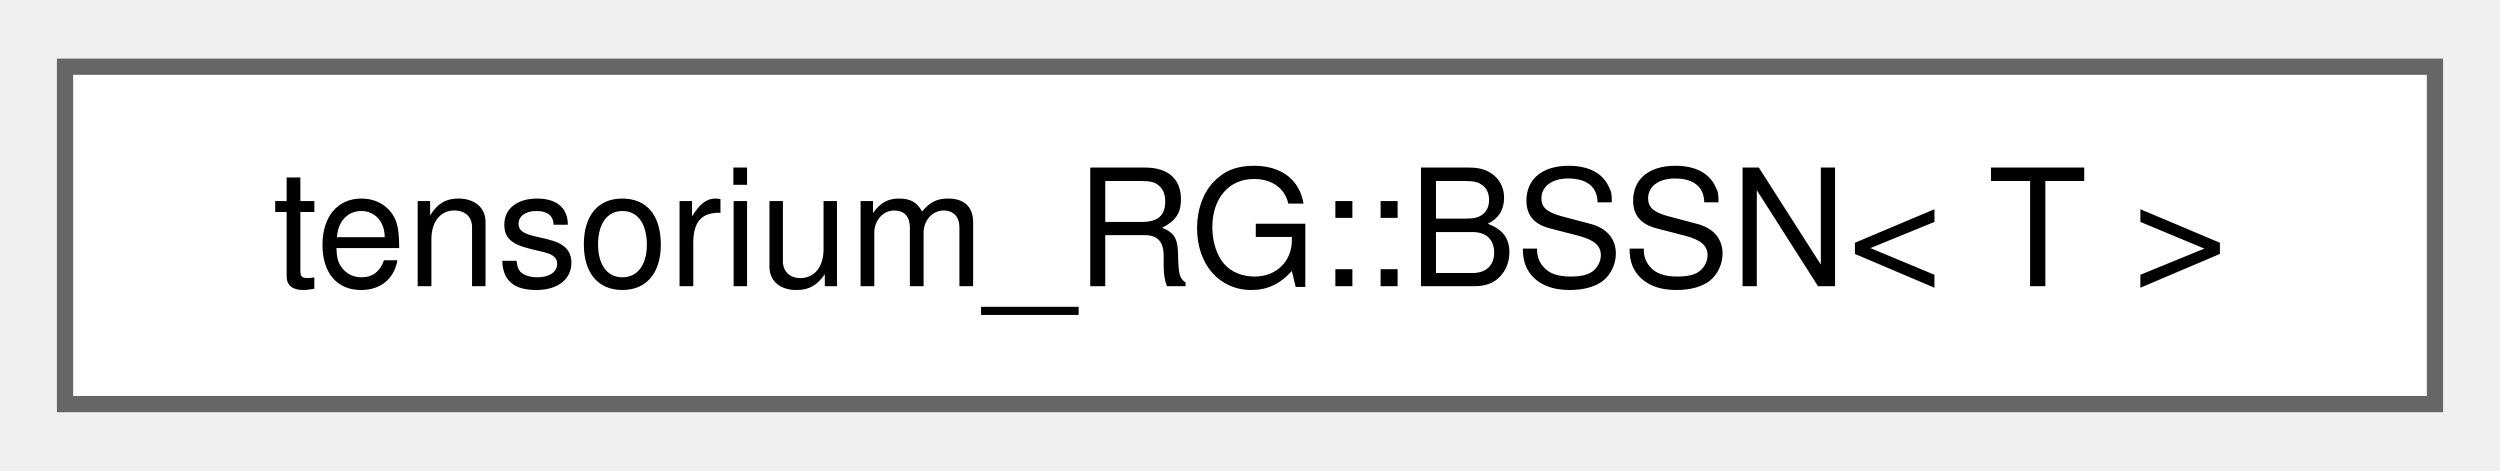
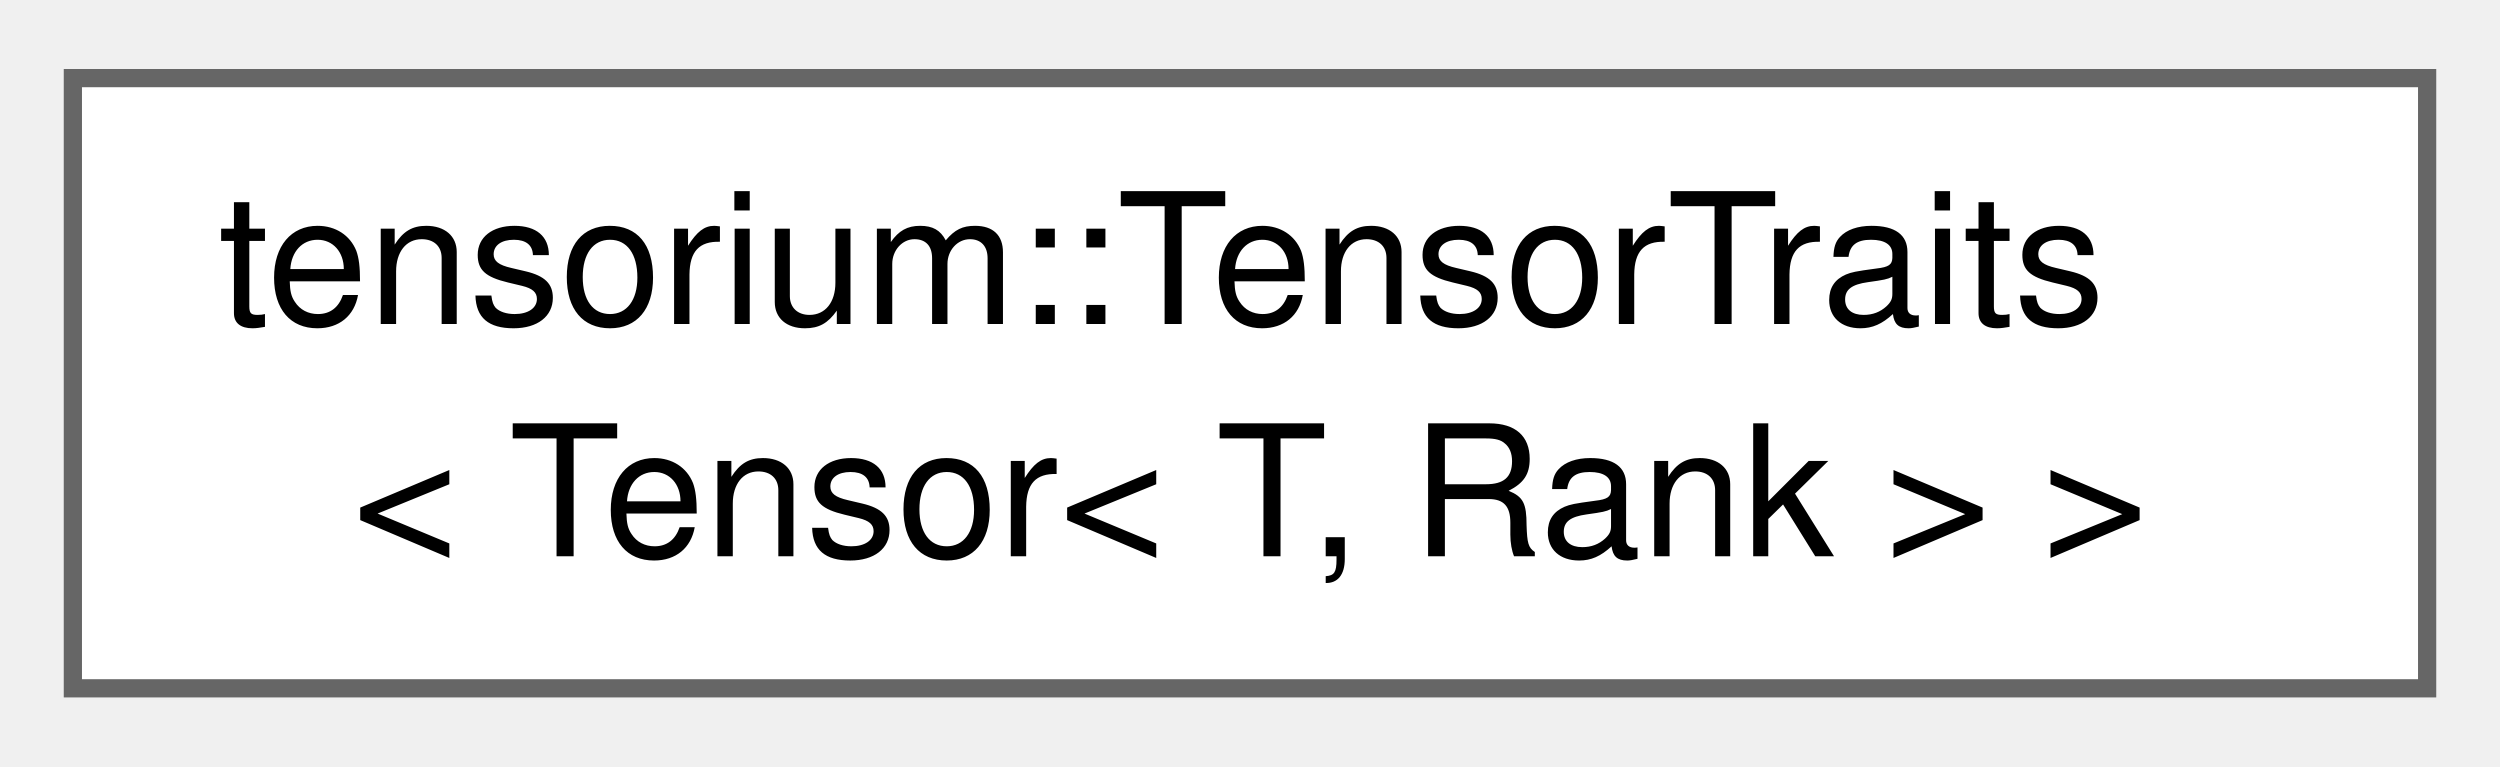
- <svg xmlns="http://www.w3.org/2000/svg" xmlns:xlink="http://www.w3.org/1999/xlink" width="154pt" height="29pt" viewBox="0.00 0.00 153.75 28.75">
-   <g id="graph0" class="graph" transform="scale(1 1) rotate(0) translate(4 24.75)">
+ <svg xmlns="http://www.w3.org/2000/svg" xmlns:xlink="http://www.w3.org/1999/xlink" width="137pt" height="42pt" viewBox="0.00 0.00 137.25 41.50">
+   <g id="graph0" class="graph" transform="scale(1 1) rotate(0) translate(4 37.5)">
    <g id="Node000000" class="node">
      <g id="a_Node000000">
-         <a xlink:href="classtensorium__RG_1_1BSSN.html" target="_top" xlink:title="Driver class to initialize and store BSSN variables from an input spacetime metric.">
-           <polygon fill="white" stroke="#666666" points="145.75,-20.75 0,-20.75 0,0 145.75,0 145.75,-20.75" />
-           <text text-anchor="middle" x="72.88" y="-7.25" font-family="Helvetica,sans-Serif" font-size="10.00">tensorium_RG::BSSN&lt; T &gt;</text>
+         <a xlink:href="structtensorium_1_1TensorTraits_3_01Tensor_3_01T_00_01Rank_01_4_01_4.html" target="_top" xlink:title=" ">
+           <polygon fill="white" stroke="#666666" points="129.25,-33.5 0,-33.5 0,0 129.25,0 129.25,-33.5" />
+           <text text-anchor="start" x="8" y="-20" font-family="Helvetica,sans-Serif" font-size="10.00">tensorium::TensorTraits</text>
+           <text text-anchor="middle" x="64.62" y="-7.25" font-family="Helvetica,sans-Serif" font-size="10.00">&lt; Tensor&lt; T, Rank &gt; &gt;</text>
        </a>
      </g>
    </g>
  </g>
</svg>
